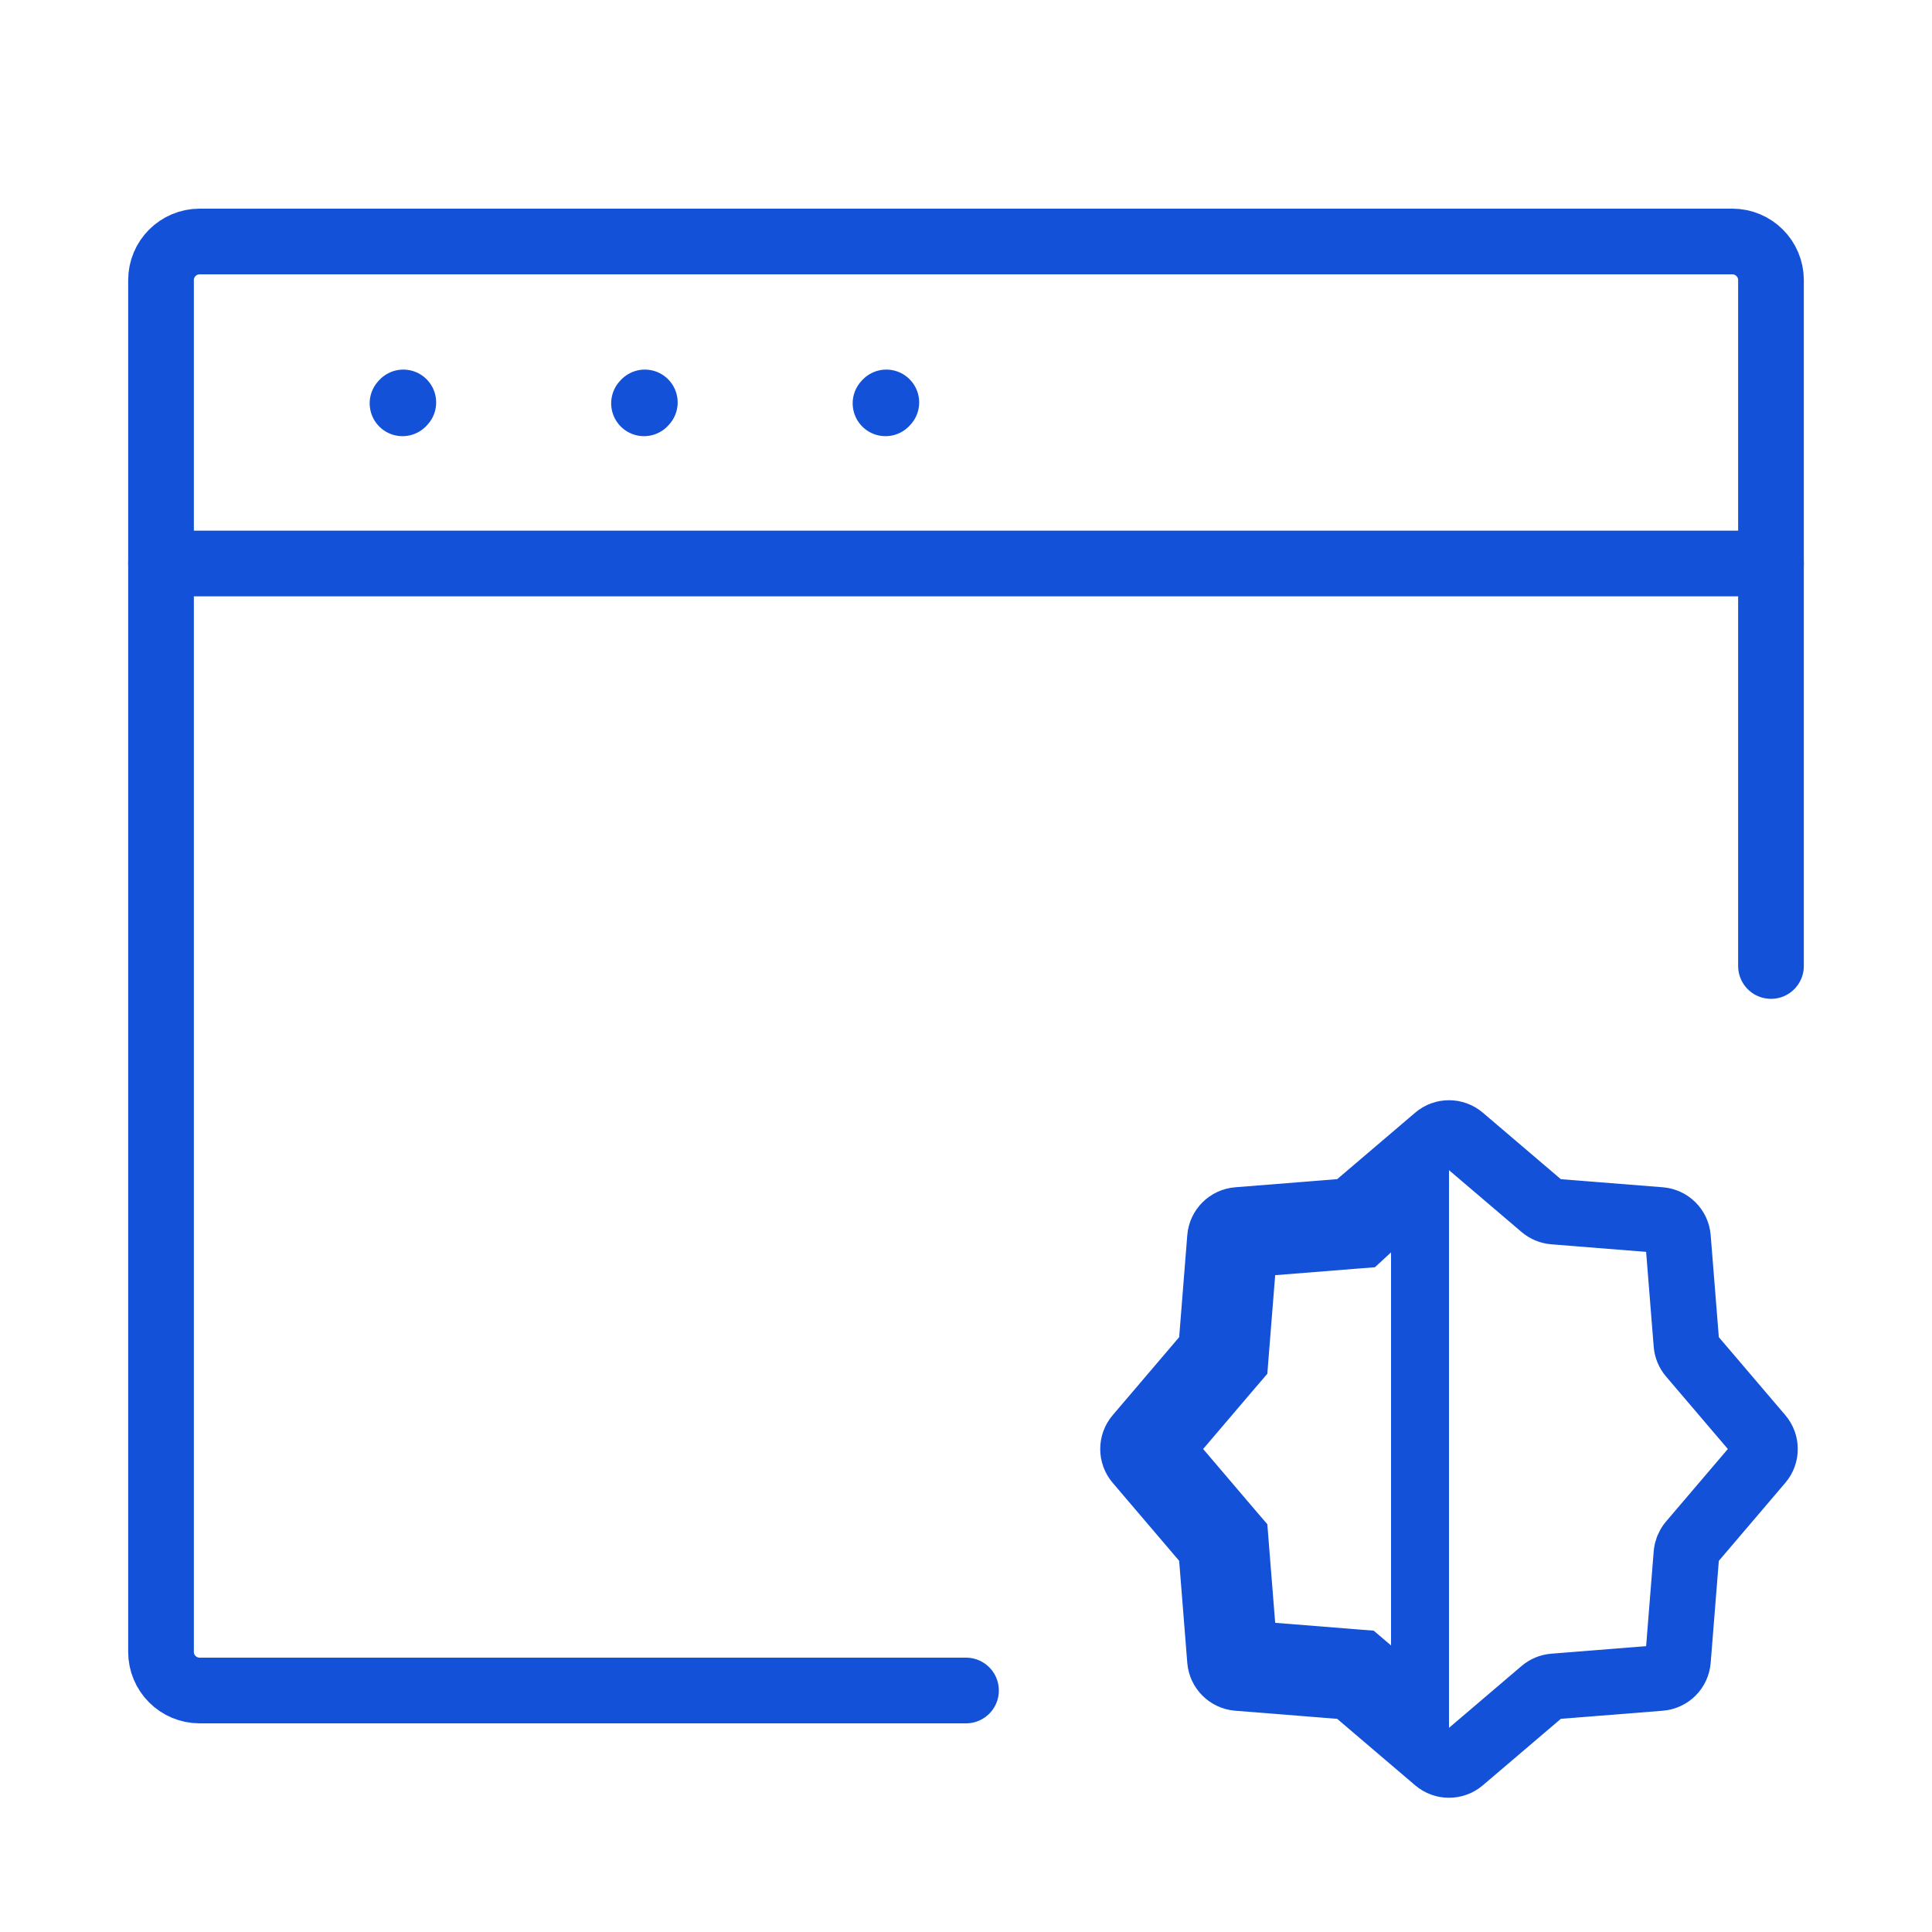
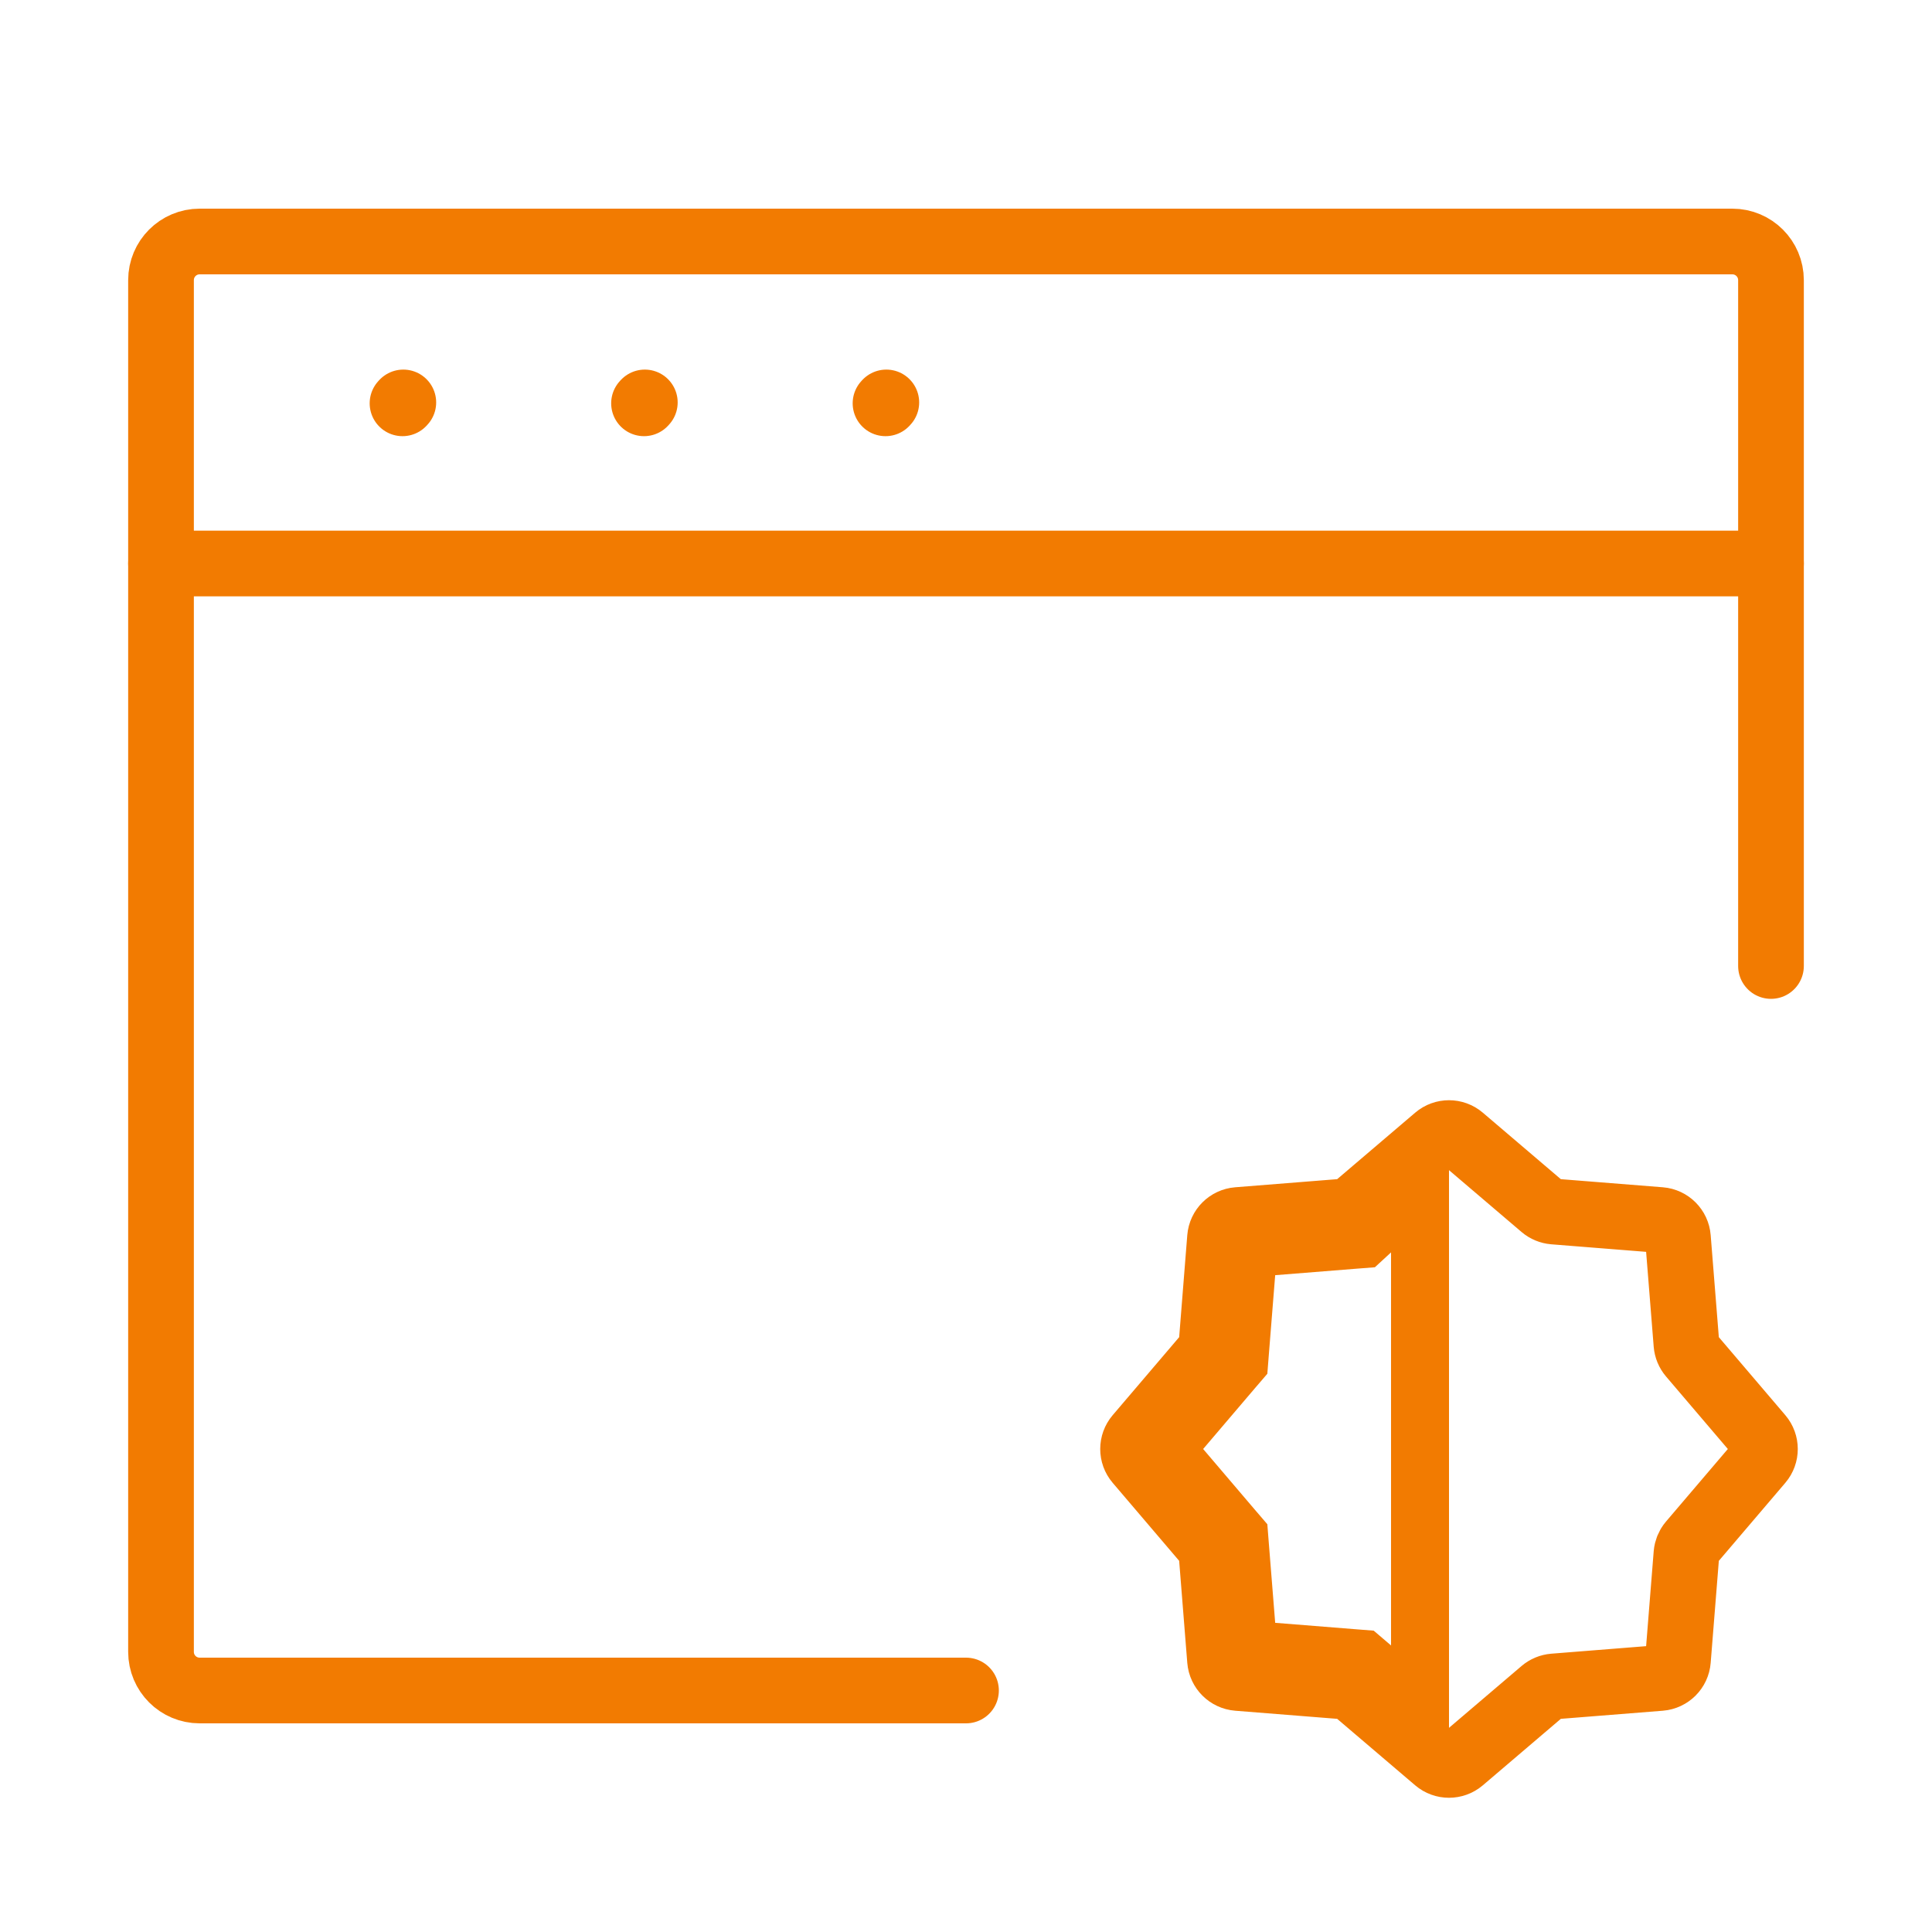
<svg xmlns="http://www.w3.org/2000/svg" width="50" height="50" viewBox="0 0 50 50" fill="none">
-   <path d="M25 43.75H8.333H5.167C4.614 43.75 4.167 43.302 4.167 42.75V39.583V10.417V7.25C4.167 6.698 4.614 6.25 5.167 6.25H8.333H41.667H44.833C45.386 6.25 45.833 6.698 45.833 7.25V10.417V25" stroke="#1351D8" stroke-width="1.7" stroke-linecap="round" />
-   <path d="M4.167 14.583H45.833M10.417 10.438L10.438 10.415M16.667 10.438L16.688 10.415M22.917 10.438L22.938 10.415" stroke="#1351D8" stroke-width="1.7" stroke-linecap="round" stroke-linejoin="round" />
-   <path d="M37.176 29.443C37.362 29.284 37.637 29.284 37.824 29.443L39.929 31.237C40.009 31.305 40.108 31.346 40.213 31.355L42.967 31.574C43.212 31.594 43.406 31.788 43.425 32.033L43.645 34.787C43.654 34.892 43.695 34.991 43.763 35.071L45.557 37.176C45.716 37.363 45.716 37.638 45.557 37.824L43.763 39.929C43.695 40.009 43.654 40.109 43.645 40.213L43.425 42.967C43.406 43.212 43.212 43.406 42.967 43.426L40.213 43.645C40.108 43.654 40.009 43.695 39.929 43.763L37.824 45.557C37.637 45.716 37.362 45.716 37.176 45.557L35.071 43.763C34.991 43.695 34.891 43.654 34.786 43.645L32.033 43.426C31.788 43.406 31.594 43.212 31.574 42.967L31.342 40.052L29.443 37.824C29.284 37.638 29.284 37.363 29.443 37.176L31.237 35.071C31.305 34.991 31.346 34.892 31.355 34.787L31.574 32.033C31.594 31.788 31.788 31.594 32.033 31.574L34.786 31.355C34.891 31.346 34.991 31.305 35.071 31.237L37.176 29.443Z" stroke="#1351D8" stroke-width="1.7" />
-   <path d="M35.434 43.087L35.25 42.93L35.008 42.911L32.305 42.695L32.089 39.992L32.07 39.75L31.912 39.566L30.152 37.5L31.912 35.434L32.07 35.25L32.089 35.008L32.305 32.305L35.008 32.089L35.265 32.069L35.455 31.894L36.75 30.706L36.75 44.209L35.434 43.087Z" stroke="#1351D8" stroke-width="1.5" />
+   <path d="M25 43.75H8.333H5.167C4.614 43.75 4.167 43.302 4.167 42.75V39.583V10.417V7.25C4.167 6.698 4.614 6.25 5.167 6.25H8.333H41.667H44.833C45.386 6.25 45.833 6.698 45.833 7.25V10.417V25" stroke="#F27B01" stroke-width="1.7" stroke-linecap="round" />
+   <path d="M4.167 14.583H45.833M10.417 10.438L10.438 10.415M16.667 10.438L16.688 10.415M22.917 10.438L22.938 10.415" stroke="#F27B01" stroke-width="1.7" stroke-linecap="round" stroke-linejoin="round" />
+   <path d="M37.176 29.443C37.362 29.284 37.637 29.284 37.824 29.443L39.929 31.237C40.009 31.305 40.108 31.346 40.213 31.355L42.967 31.574C43.212 31.594 43.406 31.788 43.425 32.033L43.645 34.787C43.654 34.892 43.695 34.991 43.763 35.071L45.557 37.176C45.716 37.363 45.716 37.638 45.557 37.824L43.763 39.929C43.695 40.009 43.654 40.109 43.645 40.213L43.425 42.967C43.406 43.212 43.212 43.406 42.967 43.426L40.213 43.645C40.108 43.654 40.009 43.695 39.929 43.763L37.824 45.557C37.637 45.716 37.362 45.716 37.176 45.557L35.071 43.763C34.991 43.695 34.891 43.654 34.786 43.645L32.033 43.426C31.788 43.406 31.594 43.212 31.574 42.967L31.342 40.052L29.443 37.824C29.284 37.638 29.284 37.363 29.443 37.176L31.237 35.071C31.305 34.991 31.346 34.892 31.355 34.787L31.574 32.033C31.594 31.788 31.788 31.594 32.033 31.574L34.786 31.355C34.891 31.346 34.991 31.305 35.071 31.237L37.176 29.443Z" stroke="#F27B01" stroke-width="1.7" />
+   <path d="M35.434 43.087L35.25 42.93L35.008 42.911L32.305 42.695L32.089 39.992L32.07 39.75L31.912 39.566L30.152 37.5L31.912 35.434L32.07 35.25L32.089 35.008L32.305 32.305L35.008 32.089L35.265 32.069L35.455 31.894L36.75 30.706L36.75 44.209L35.434 43.087Z" stroke="#F27B01" stroke-width="1.5" />
</svg>
